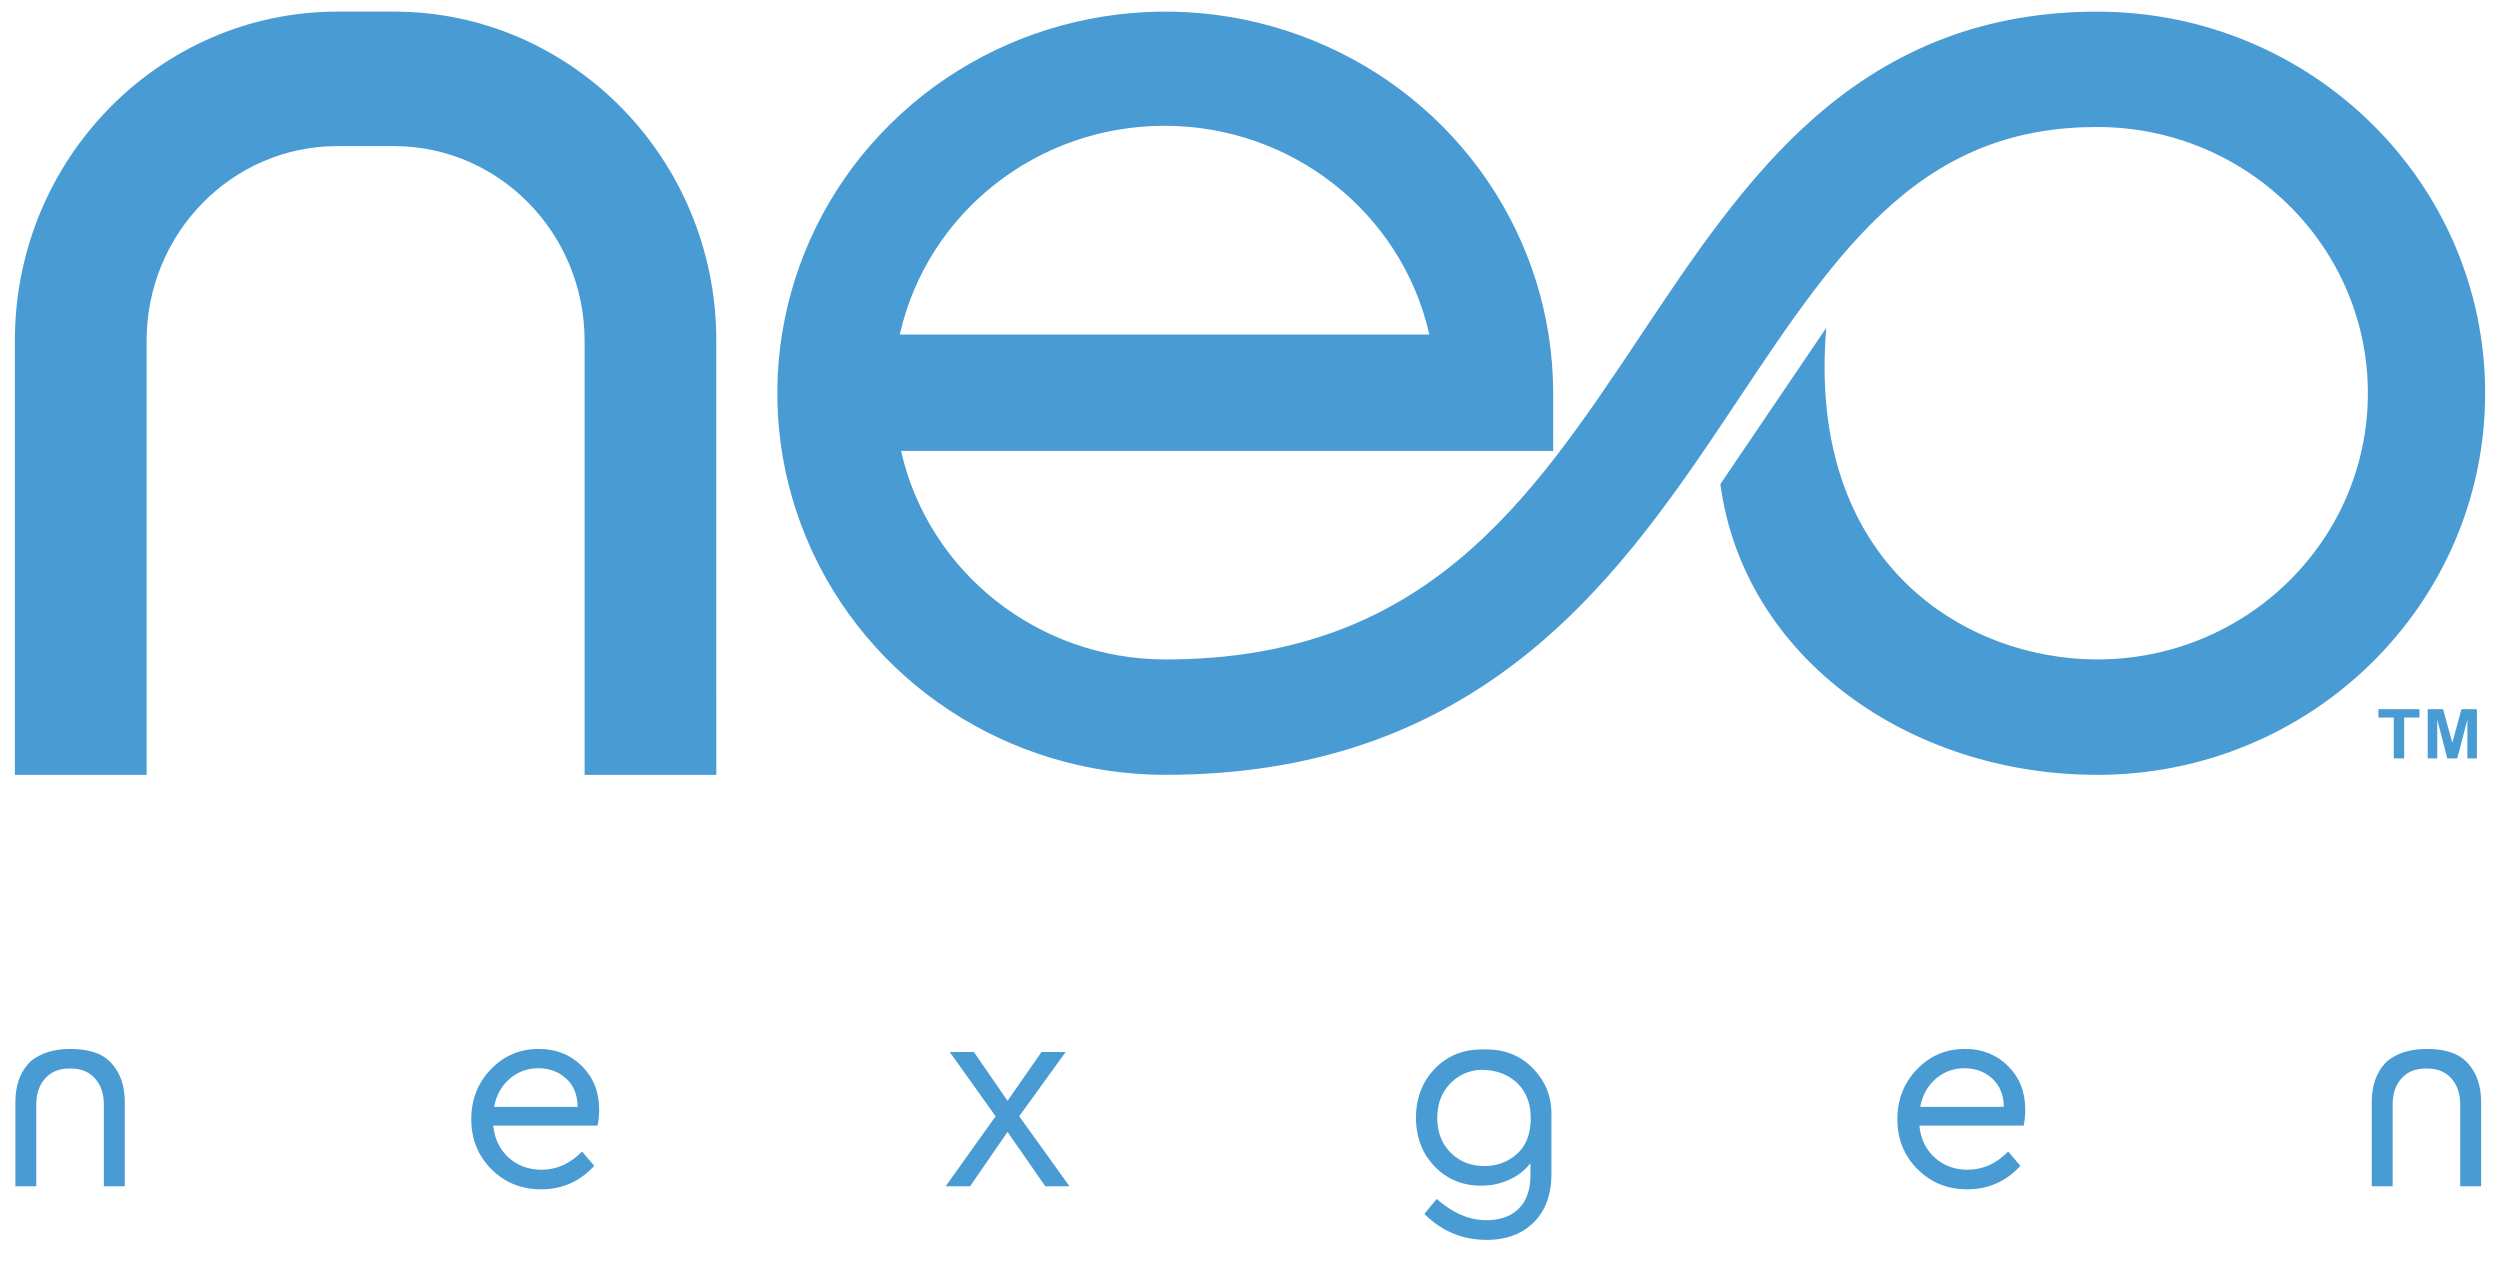
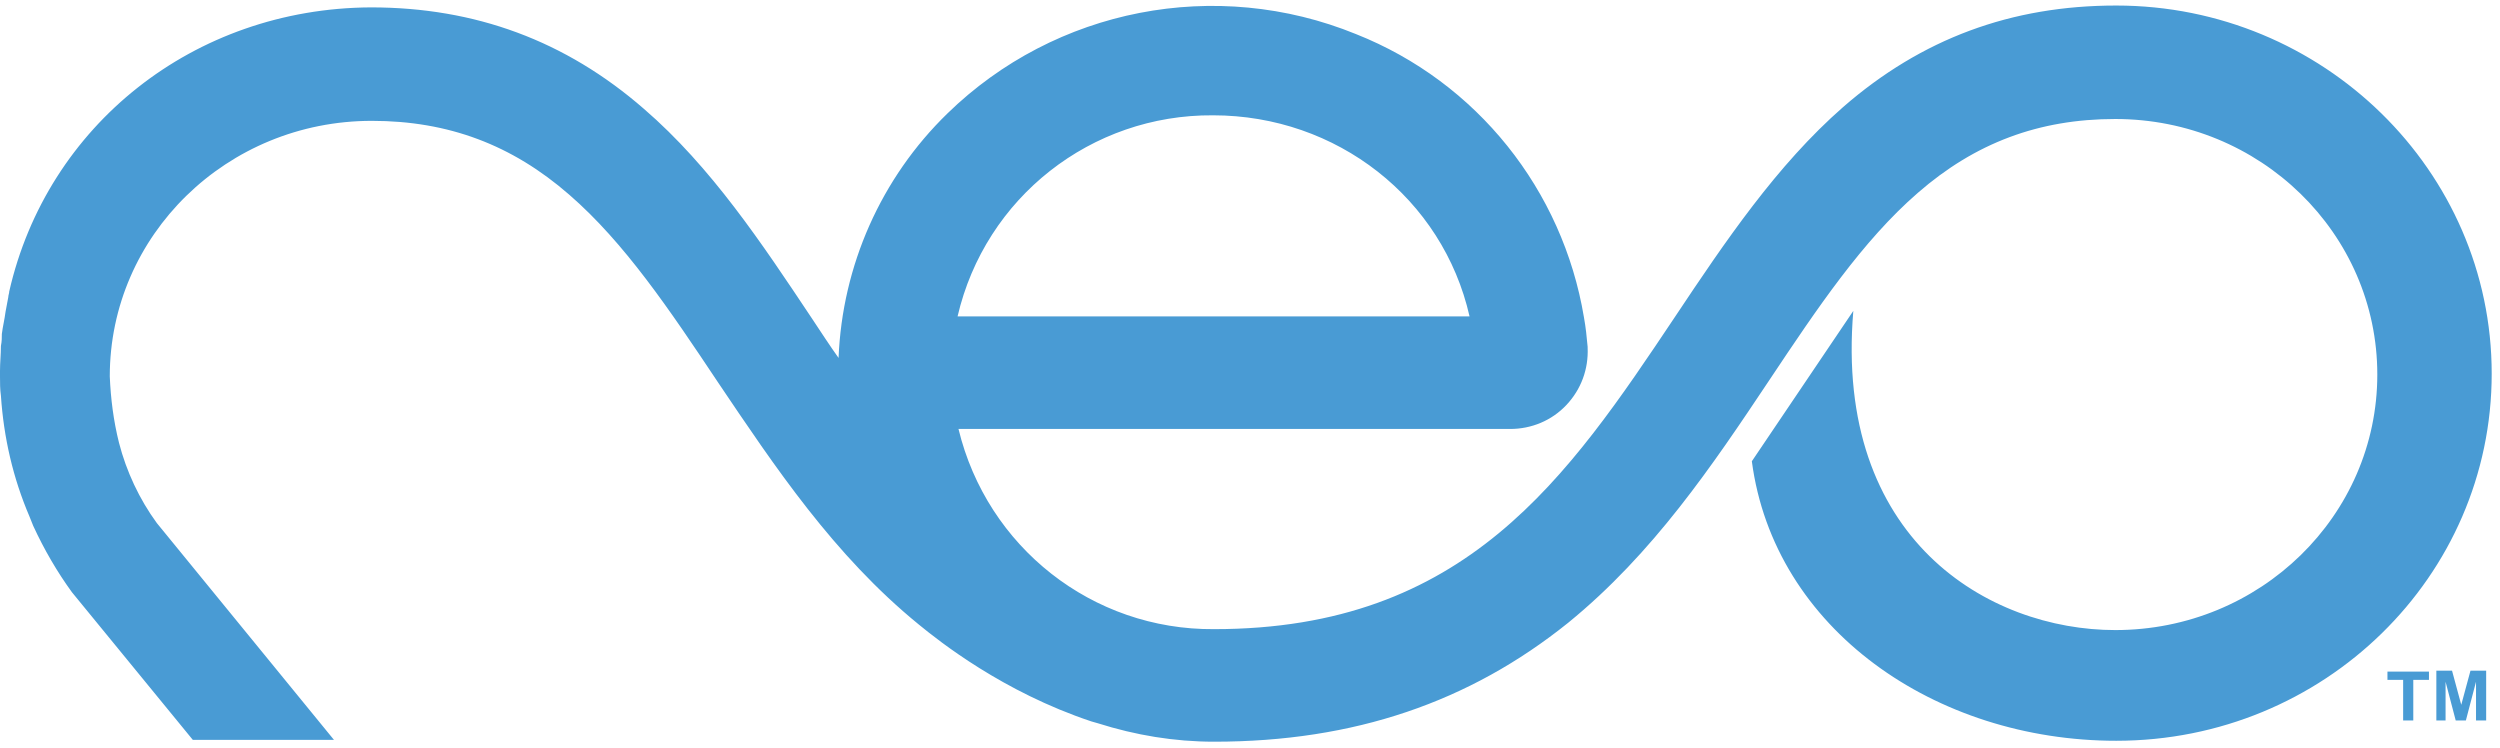
- <svg xmlns="http://www.w3.org/2000/svg" xmlns:xlink="http://www.w3.org/1999/xlink" version="1.1" id="Layer_1" x="0px" y="0px" width="115px" height="59px" viewBox="0 0 115 59" enable-background="new 0 0 115 59" xml:space="preserve">
-   <g>
-     <g>
-       <defs>
-         <rect id="SVGID_1_" x="0.685" y="0.534" width="113.629" height="57.932" />
-       </defs>
-       <clipPath id="SVGID_2_">
-         <use xlink:href="#SVGID_1_" overflow="visible" />
-       </clipPath>
-       <path clip-path="url(#SVGID_2_)" fill="#499BD4" d="M32.951,35.643h-6.059V15.658c-0.012-4.94-3.937-8.939-8.775-8.938h-2.598    c-4.838,0-8.764,3.997-8.775,8.937v19.987H0.685V15.658c0-8.338,6.654-15.124,14.834-15.124h2.597    c8.179,0,14.833,6.784,14.833,15.124L32.951,35.643z" />
-       <path clip-path="url(#SVGID_2_)" fill="#499BD4" d="M96.471,35.643c-8.594,0-16.256-5.354-17.334-13.375l4.871-7.187    c-0.914,10.93,6.471,15.253,12.465,15.253c6.875,0,12.449-5.482,12.449-12.246c0-6.763-5.574-12.246-12.449-12.246    c-3.68,0-6.672,1.122-9.416,3.529c-2.631,2.307-4.777,5.529-7.053,8.94c-2.713,4.071-5.52,8.28-9.535,11.584    c-4.697,3.866-10.213,5.747-16.866,5.747c-7.219,0-13.725-4.275-16.487-10.835c-2.763-6.56-1.236-14.11,3.867-19.13    c5.103-5.021,12.778-6.523,19.447-3.806c6.668,2.717,11.016,9.118,11.016,16.218v2.655H41.448c1.272,5.6,6.32,9.584,12.153,9.591    c11.934,0,16.772-7.254,21.889-14.933c2.365-3.548,4.812-7.218,7.973-9.99c3.74-3.282,8.002-4.876,13.008-4.876    c9.855,0,17.846,7.859,17.846,17.554C114.316,27.784,106.326,35.643,96.471,35.643 M41.39,15.388h24.36    c-1.27-5.61-6.332-9.602-12.181-9.602C47.72,5.786,42.658,9.777,41.39,15.388" />
+ <svg xmlns="http://www.w3.org/2000/svg" version="1.1" id="Layer_1" x="0px" y="0px" viewBox="0 0 271 81" style="enable-background:new 0 0 271 81;" xml:space="preserve">
+   <style type="text/css">
+ 	.st0{fill:#499BD4;}
+ </style>
+   <g id="Page-1">
+     <g id="Desktop" transform="translate(-377, -472)">
+       <g id="logo_neo" transform="translate(377, 472)">
+         <path id="Shape" class="st0" d="M260.5,78.1v-4.4h-1.7v-0.9h4.5v0.9h-1.7v4.4H260.5z M264.1,78.1v-5.4h1.7l1,3.7l1-3.7h1.7v5.4     h-1.1v-4.2l-1.1,4.2h-1.1l-1.1-4.2v4.2H264.1z" />
+         <path id="Shape_1_" class="st0" d="M229.4,0.6c-11.4,0-21.1,3.6-29.6,11c-7.2,6.3-12.8,14.6-18.2,22.7     c-11.7,17.5-22.7,33.9-50,33.9c-13.2,0.1-24.6-8.9-27.7-21.7h59.8c2.3,0,4.5-0.9,6.1-2.6s2.4-3.9,2.3-6.2c0,0,0-0.1,0-0.1     c-0.1-1.1-0.2-2.1-0.4-3.2c-2.3-13.8-11.6-25.5-24.7-30.7c-15.2-6.2-32.6-2.8-44.3,8.6c-7.2,7-11.4,16.5-11.8,26.5     c-1-1.4-1.9-2.8-2.9-4.3c-5.4-8.1-10.9-16.4-18.2-22.7c-8.5-7.4-18.3-11-29.6-11C21,0.9,5.1,13.6,1,31.6C1,31.8,0.9,32,0.9,32.2     c-0.1,0.5-0.2,1.1-0.3,1.6c-0.1,0.8-0.3,1.6-0.4,2.4c0,0.4,0,0.8-0.1,1.3C0.1,38.4,0,39.3,0,40.2c0,0.2,0,0.4,0,0.6     c0,0.7,0,1.4,0.1,2.1c0.3,4.5,1.3,8.9,3.1,13.1c0.1,0.3,0.3,0.7,0.4,1c1.2,2.6,2.6,5,4.2,7.2l13.1,16h15.3L17,56.7     c-1.9-2.6-3.3-5.6-4.1-8.7c-0.6-2.4-0.9-4.8-1-7.2c0-15.3,12.7-27.7,28.4-27.7c8.3,0,15.2,2.6,21.4,8c6,5.2,10.9,12.5,16.1,20.3     c6.2,9.2,12.6,18.8,21.8,26.3c2.2,1.8,9.1,7.3,18.7,10.5h0l0.7,0.2c4.1,1.3,8.3,2,12.6,2c15.2,0,27.7-4.3,38.4-12.9     c9.2-7.5,15.6-17,21.8-26.3c5.2-7.8,10.1-15.1,16.1-20.3c6.2-5.4,13.1-8,21.4-8c15.7,0,28.4,12.4,28.4,27.7S245,68.3,229.3,68.3     c-13.7,0-30.5-9.8-28.4-34.6L189.9,50c2.4,18.2,19.9,30.3,39.5,30.3c22.5,0,40.7-17.8,40.7-39.8S251.8,0.6,229.4,0.6z      M131.5,12.5c13.4,0,24.9,9,27.8,21.8h-55.5C106.8,21.4,118.3,12.4,131.5,12.5z" />
+       </g>
    </g>
-     <path fill="#499BD4" d="M110.113,34.887v-1.881h-0.705v-0.384h1.887v0.384h-0.703v1.881H110.113z M111.674,34.887v-2.265h0.707   l0.426,1.545l0.422-1.545h0.709v2.265h-0.439v-1.782l-0.465,1.782h-0.457l-0.463-1.782v1.782H111.674z" />
-     <path fill="#499BD4" d="M27.562,51.042c0,0.263-0.025,0.508-0.076,0.735H22.69c0.059,0.609,0.294,1.1,0.706,1.473   c0.412,0.371,0.918,0.558,1.518,0.558c0.691,0,1.312-0.278,1.861-0.837l0.562,0.659c-0.666,0.72-1.478,1.079-2.436,1.079   c-0.916,0-1.683-0.309-2.298-0.927c-0.616-0.618-0.924-1.383-0.924-2.296c0-0.905,0.299-1.671,0.898-2.297   c0.6-0.625,1.336-0.938,2.211-0.938c0.791,0,1.451,0.262,1.979,0.785C27.296,49.562,27.562,50.23,27.562,51.042 M24.763,49.139   c-0.508,0-0.949,0.164-1.323,0.488c-0.375,0.326-0.612,0.756-0.712,1.289h3.847c-0.009-0.551-0.185-0.984-0.53-1.301   S25.271,49.139,24.763,49.139" />
-     <polygon fill="#499BD4" points="49.195,54.568 46.884,51.348 49.021,48.391 47.91,48.391 46.347,50.637 44.798,48.391    43.687,48.391 45.798,51.348 43.5,54.568 44.624,54.568 46.347,52.069 48.083,54.568  " />
-     <path fill="#499BD4" d="M93.162,51.042c0,0.263-0.023,0.508-0.074,0.735h-4.797c0.059,0.609,0.295,1.1,0.707,1.473   c0.412,0.371,0.916,0.558,1.518,0.558c0.689,0,1.311-0.278,1.861-0.837l0.561,0.659c-0.666,0.72-1.479,1.079-2.436,1.079   c-0.916,0-1.682-0.309-2.297-0.927c-0.617-0.618-0.926-1.383-0.926-2.296c0-0.905,0.301-1.671,0.9-2.297   c0.6-0.625,1.336-0.938,2.209-0.938c0.793,0,1.451,0.262,1.98,0.785C92.898,49.562,93.162,50.23,93.162,51.042 M90.365,49.139   c-0.508,0-0.949,0.164-1.324,0.488c-0.375,0.326-0.611,0.756-0.713,1.289h3.848c-0.008-0.551-0.186-0.984-0.531-1.301   S90.873,49.139,90.365,49.139" />
-     <path fill="#499BD4" d="M5.14,48.924c-0.199-0.225-0.652-0.672-1.916-0.672c-1.12,0-1.717,0.447-1.916,0.672   c-0.4,0.447-0.6,1.036-0.6,1.764v3.881h0.961v-3.768c0-0.49,0.136-0.888,0.406-1.192c0.271-0.304,0.639-0.456,1.105-0.456   c0.015,0,0.027,0.002,0.042,0.004h0.001l0,0c0.016-0.002,0.028-0.004,0.043-0.004c0.467,0,0.834,0.152,1.105,0.456   c0.271,0.305,0.406,0.702,0.406,1.192v3.768H5.74v-3.881C5.74,49.96,5.541,49.371,5.14,48.924" />
-     <path fill="#499BD4" d="M113.533,48.924c-0.199-0.225-0.652-0.672-1.916-0.672c-1.119,0-1.717,0.447-1.916,0.672   c-0.4,0.447-0.6,1.036-0.6,1.764v3.881h0.961v-3.768c0-0.49,0.135-0.888,0.406-1.192c0.271-0.304,0.639-0.456,1.105-0.456   c0.014,0,0.027,0.002,0.043,0.004l0,0l0,0c0.016-0.002,0.027-0.004,0.043-0.004c0.467,0,0.834,0.152,1.105,0.456   c0.271,0.305,0.406,0.702,0.406,1.192v3.768h0.961v-3.881C114.133,49.96,113.934,49.371,113.533,48.924" />
-     <path fill-rule="evenodd" clip-rule="evenodd" fill="#499BD4" d="M65.527,55.839c0.002-0.004,0.002-0.007,0.002-0.01   c0.006-0.007,0.012-0.014,0.018-0.021c0.172-0.21,0.346-0.42,0.52-0.631c0.006-0.008,0.012-0.015,0.02-0.021   c0-0.002,0.004-0.002,0.006-0.001c0.006,0.004,0.012,0.009,0.018,0.015c0.064,0.056,0.129,0.111,0.197,0.164   c0.184,0.146,0.379,0.279,0.586,0.395c0.195,0.107,0.396,0.197,0.607,0.264c0.115,0.037,0.232,0.066,0.352,0.089   c0.062,0.012,0.127,0.021,0.189,0.029c0.064,0.007,0.131,0.013,0.195,0.016c0.059,0.003,0.117,0.005,0.176,0.003   c0.066-0.002,0.133-0.004,0.199-0.01c0.051-0.004,0.1-0.008,0.15-0.016c0.203-0.027,0.402-0.077,0.59-0.161   c0.219-0.098,0.41-0.233,0.572-0.411c0.117-0.13,0.209-0.275,0.281-0.434c0.053-0.117,0.092-0.238,0.121-0.361   c0.02-0.075,0.033-0.15,0.043-0.227c0.008-0.045,0.012-0.09,0.016-0.134c0.014-0.115,0.016-0.23,0.016-0.347   c0-0.156,0-0.312,0-0.468c0-0.011,0-0.021-0.002-0.032c0-0.002,0-0.004,0-0.004c-0.004-0.002-0.006-0.002-0.008,0   c-0.004,0.006-0.008,0.01-0.014,0.015c-0.197,0.247-0.436,0.445-0.709,0.603c-0.236,0.135-0.486,0.234-0.75,0.303   c-0.086,0.021-0.174,0.04-0.264,0.055c-0.055,0.009-0.109,0.016-0.164,0.021c-0.168,0.02-0.338,0.021-0.506,0.017   c-0.049-0.002-0.098-0.005-0.148-0.01c-0.031-0.003-0.062-0.005-0.096-0.009c-0.035-0.004-0.07-0.008-0.107-0.014   c-0.045-0.008-0.088-0.016-0.133-0.023c-0.166-0.031-0.328-0.078-0.486-0.139c-0.287-0.111-0.549-0.267-0.785-0.465   c-0.232-0.197-0.432-0.422-0.6-0.678c-0.158-0.242-0.275-0.503-0.357-0.781c-0.035-0.117-0.062-0.236-0.082-0.355   c-0.012-0.066-0.021-0.133-0.029-0.2c-0.008-0.075-0.014-0.151-0.02-0.227c-0.006-0.12-0.006-0.239-0.004-0.359   c0.002-0.058,0.006-0.116,0.01-0.173c0.004-0.033,0.006-0.068,0.01-0.102c0.004-0.041,0.01-0.081,0.014-0.121   c0.008-0.047,0.016-0.094,0.023-0.14c0.023-0.131,0.055-0.259,0.094-0.386c0.137-0.436,0.361-0.818,0.67-1.152   c0.139-0.149,0.289-0.285,0.455-0.404c0.266-0.189,0.557-0.328,0.871-0.415c0.092-0.025,0.184-0.046,0.275-0.062   c0.051-0.009,0.102-0.016,0.152-0.022c0.055-0.007,0.109-0.011,0.162-0.017c0.049-0.004,0.096-0.005,0.143-0.008   c0.031-0.001,0.062-0.002,0.096-0.004c0.076-0.003,0.154-0.002,0.23,0c0.053,0,0.107,0.003,0.16,0.004   c0.057,0,0.113,0.004,0.17,0.008c0.051,0.004,0.104,0.01,0.156,0.017c0.188,0.023,0.371,0.063,0.549,0.122   c0.303,0.1,0.58,0.248,0.83,0.443c0.236,0.186,0.441,0.4,0.617,0.645c0.059,0.084,0.117,0.169,0.168,0.258   c0.115,0.2,0.203,0.412,0.264,0.635c0.029,0.099,0.051,0.199,0.066,0.301c0.012,0.063,0.02,0.128,0.027,0.193   c0.012,0.115,0.016,0.232,0.016,0.349v2.759c0,0.09-0.002,0.18-0.008,0.269c-0.002,0.065-0.008,0.13-0.016,0.195   c-0.006,0.044-0.01,0.087-0.016,0.131c-0.008,0.065-0.02,0.131-0.033,0.196c-0.021,0.109-0.047,0.219-0.082,0.326   c-0.072,0.24-0.176,0.467-0.312,0.678c-0.133,0.208-0.293,0.392-0.48,0.553c-0.266,0.23-0.564,0.397-0.898,0.508   c-0.131,0.044-0.264,0.078-0.398,0.104c-0.059,0.012-0.119,0.021-0.178,0.03c-0.045,0.007-0.09,0.01-0.133,0.016   c-0.07,0.009-0.143,0.013-0.213,0.017c-0.076,0.002-0.152,0.002-0.23,0.004c-0.049,0-0.096-0.002-0.145-0.004   c-0.059-0.001-0.117-0.004-0.176-0.01c-0.035-0.003-0.07-0.006-0.105-0.008c-0.023-0.002-0.049-0.006-0.072-0.009   c-0.039-0.005-0.078-0.011-0.117-0.017c-0.047-0.006-0.092-0.014-0.137-0.021c-0.088-0.016-0.176-0.035-0.264-0.057   c-0.344-0.088-0.668-0.221-0.975-0.399c-0.234-0.139-0.453-0.3-0.656-0.481c-0.059-0.053-0.115-0.107-0.172-0.164   C65.541,55.854,65.535,55.847,65.527,55.839 M70.412,51.455c0-0.08,0-0.17-0.006-0.258c-0.006-0.059-0.012-0.117-0.021-0.175   c-0.01-0.09-0.029-0.178-0.053-0.265c-0.053-0.206-0.135-0.4-0.25-0.58c-0.051-0.08-0.105-0.158-0.17-0.229   c-0.109-0.125-0.232-0.234-0.371-0.331c-0.246-0.173-0.52-0.284-0.812-0.347c-0.053-0.011-0.107-0.02-0.162-0.027   c-0.047-0.007-0.094-0.012-0.143-0.017c-0.051-0.004-0.1-0.007-0.15-0.009c-0.057-0.004-0.115-0.004-0.174-0.004   c-0.074,0.001-0.148,0.008-0.223,0.021c-0.07,0.011-0.139,0.025-0.207,0.044c-0.178,0.046-0.348,0.115-0.508,0.209   c-0.242,0.142-0.447,0.325-0.617,0.549c-0.219,0.287-0.346,0.613-0.4,0.97c-0.01,0.062-0.018,0.125-0.021,0.188   c-0.006,0.064-0.01,0.128-0.01,0.192c-0.002,0.094,0.002,0.186,0.01,0.279c0.004,0.057,0.012,0.115,0.02,0.172   c0.012,0.087,0.031,0.172,0.053,0.257c0.051,0.188,0.125,0.368,0.225,0.536c0.092,0.15,0.199,0.286,0.324,0.408   c0.137,0.135,0.289,0.248,0.457,0.341c0.148,0.081,0.303,0.142,0.467,0.185c0.076,0.02,0.15,0.035,0.229,0.047   c0.035,0.004,0.07,0.01,0.105,0.012c0.037,0.004,0.076,0.009,0.115,0.01c0.092,0.006,0.186,0.008,0.279,0.003   c0.072-0.003,0.145-0.009,0.217-0.019c0.062-0.008,0.123-0.02,0.186-0.032c0.156-0.034,0.307-0.085,0.451-0.153   c0.184-0.086,0.35-0.195,0.502-0.328c0.088-0.076,0.168-0.158,0.238-0.248c0.109-0.141,0.195-0.296,0.26-0.463   c0.041-0.105,0.072-0.213,0.098-0.324c0.014-0.066,0.027-0.133,0.035-0.199c0.008-0.049,0.012-0.098,0.016-0.146   c0.006-0.057,0.01-0.113,0.012-0.17C70.412,51.523,70.412,51.493,70.412,51.455" />
  </g>
</svg>
